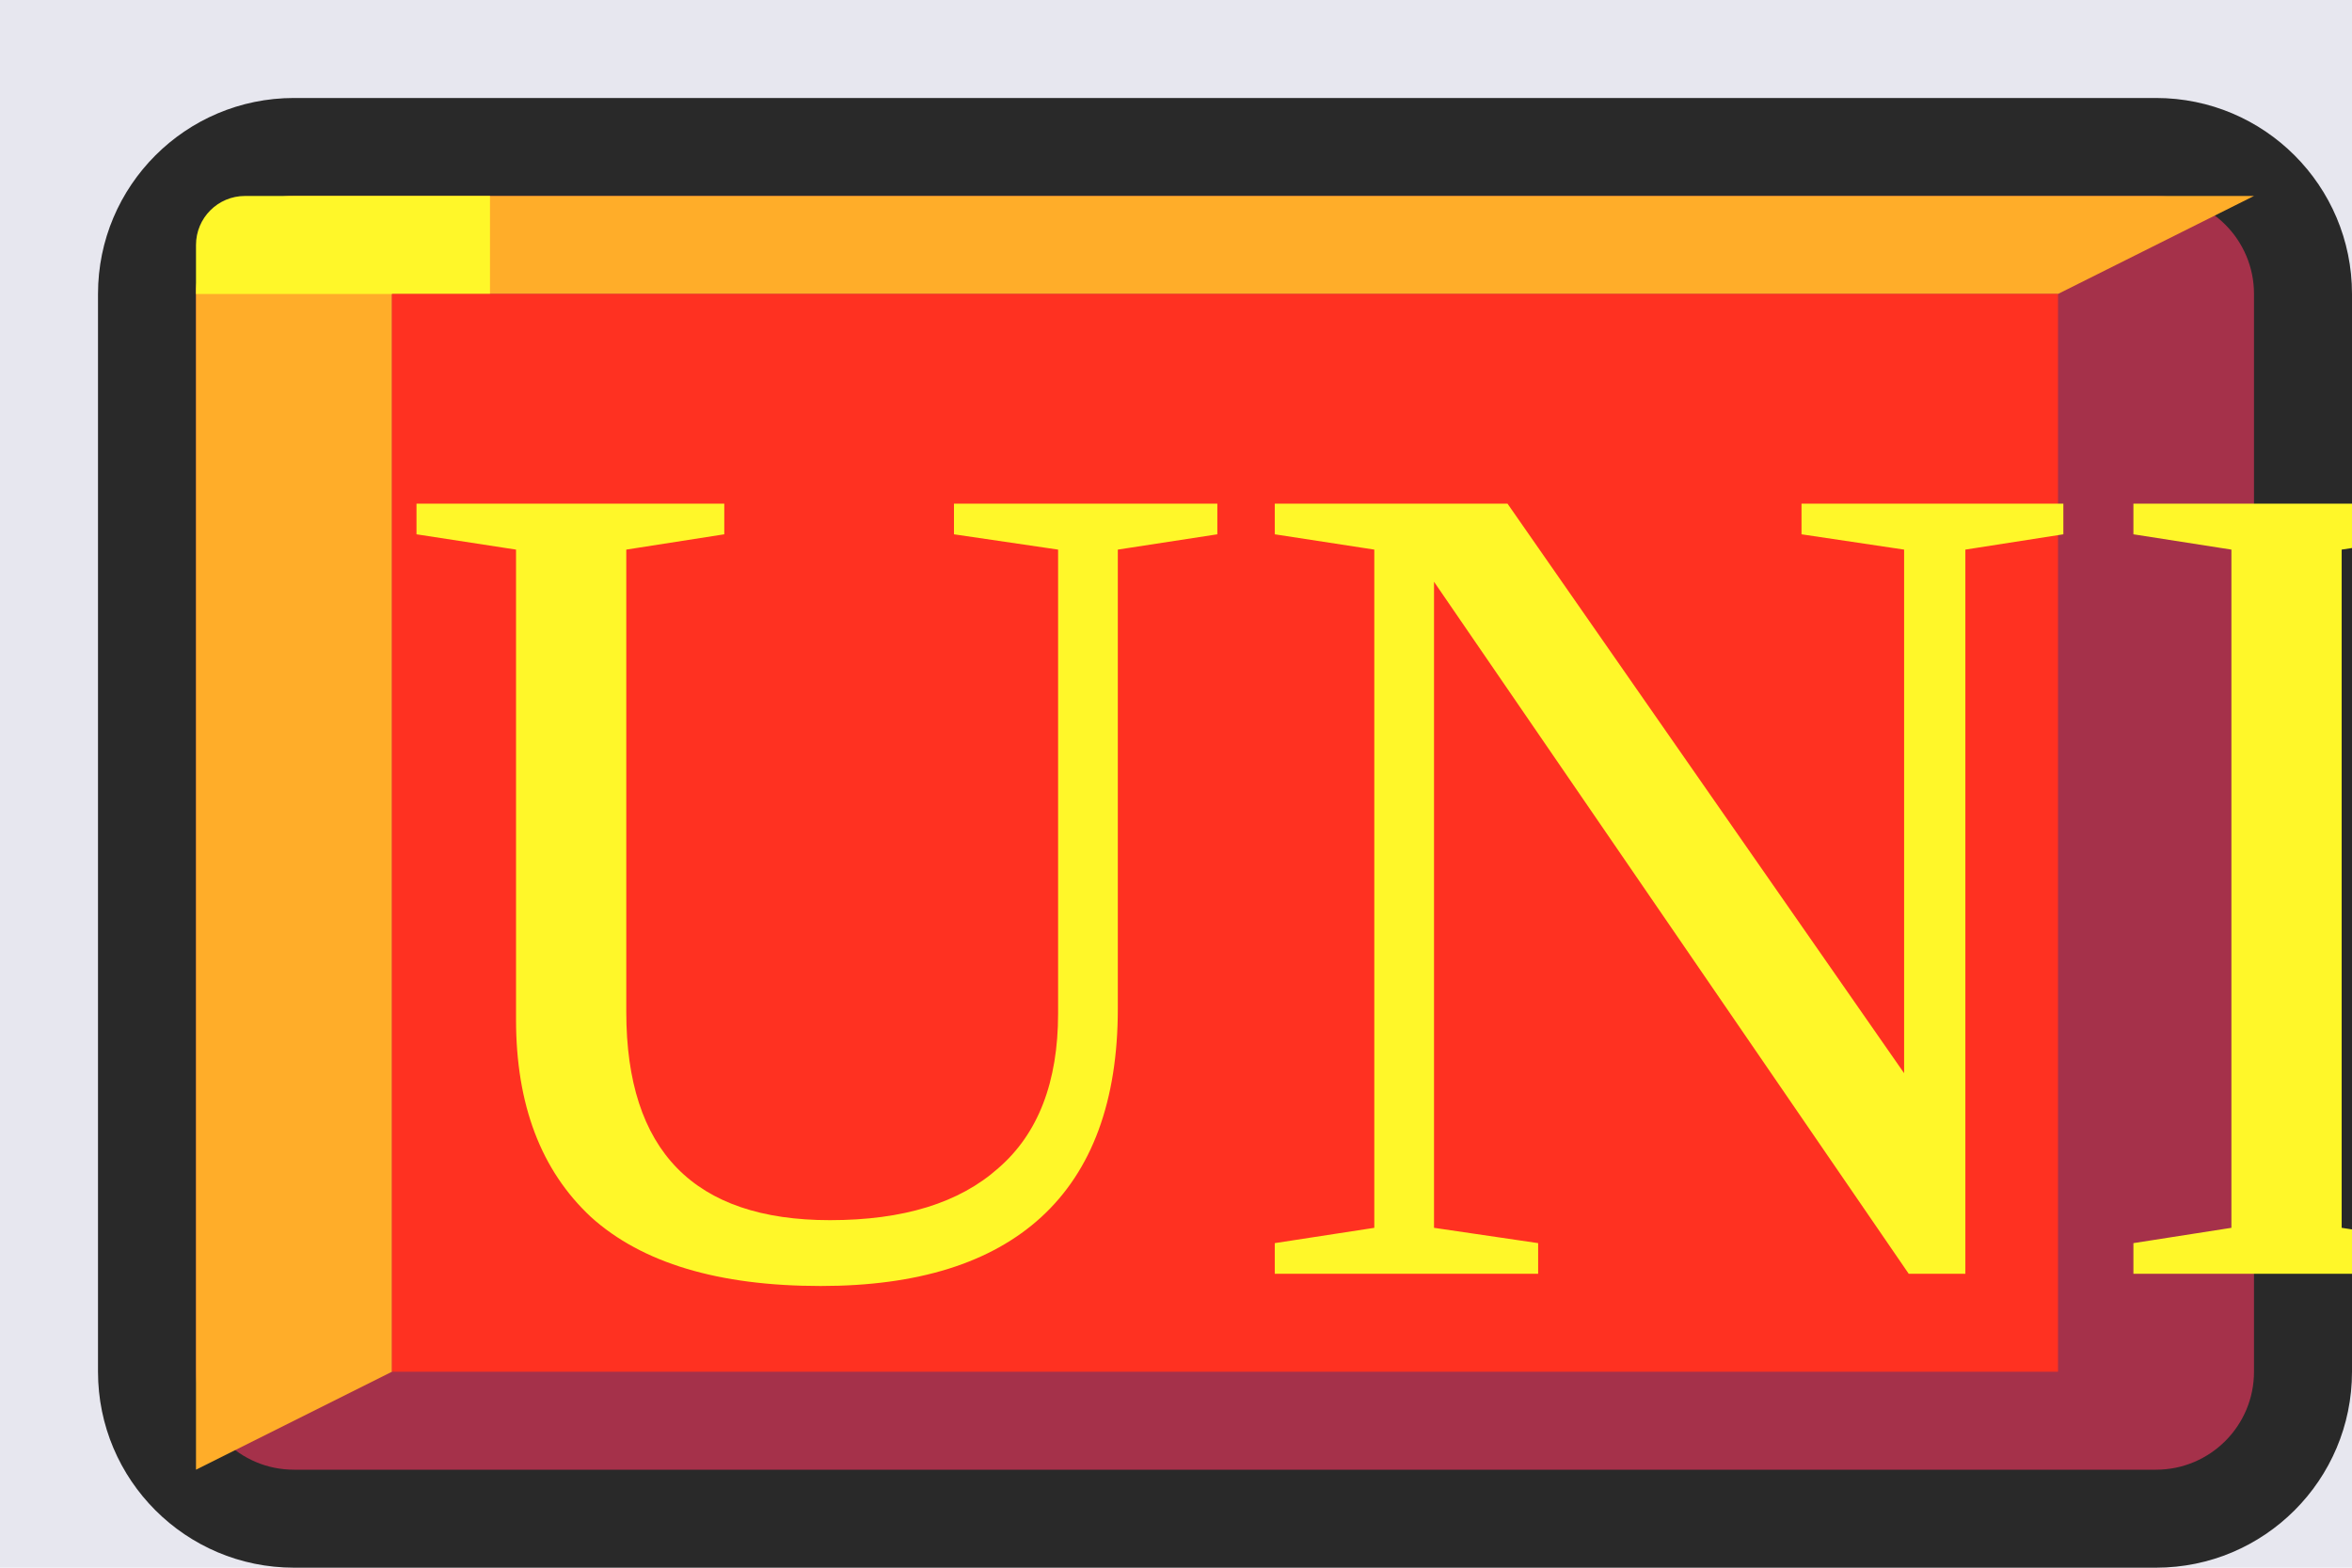
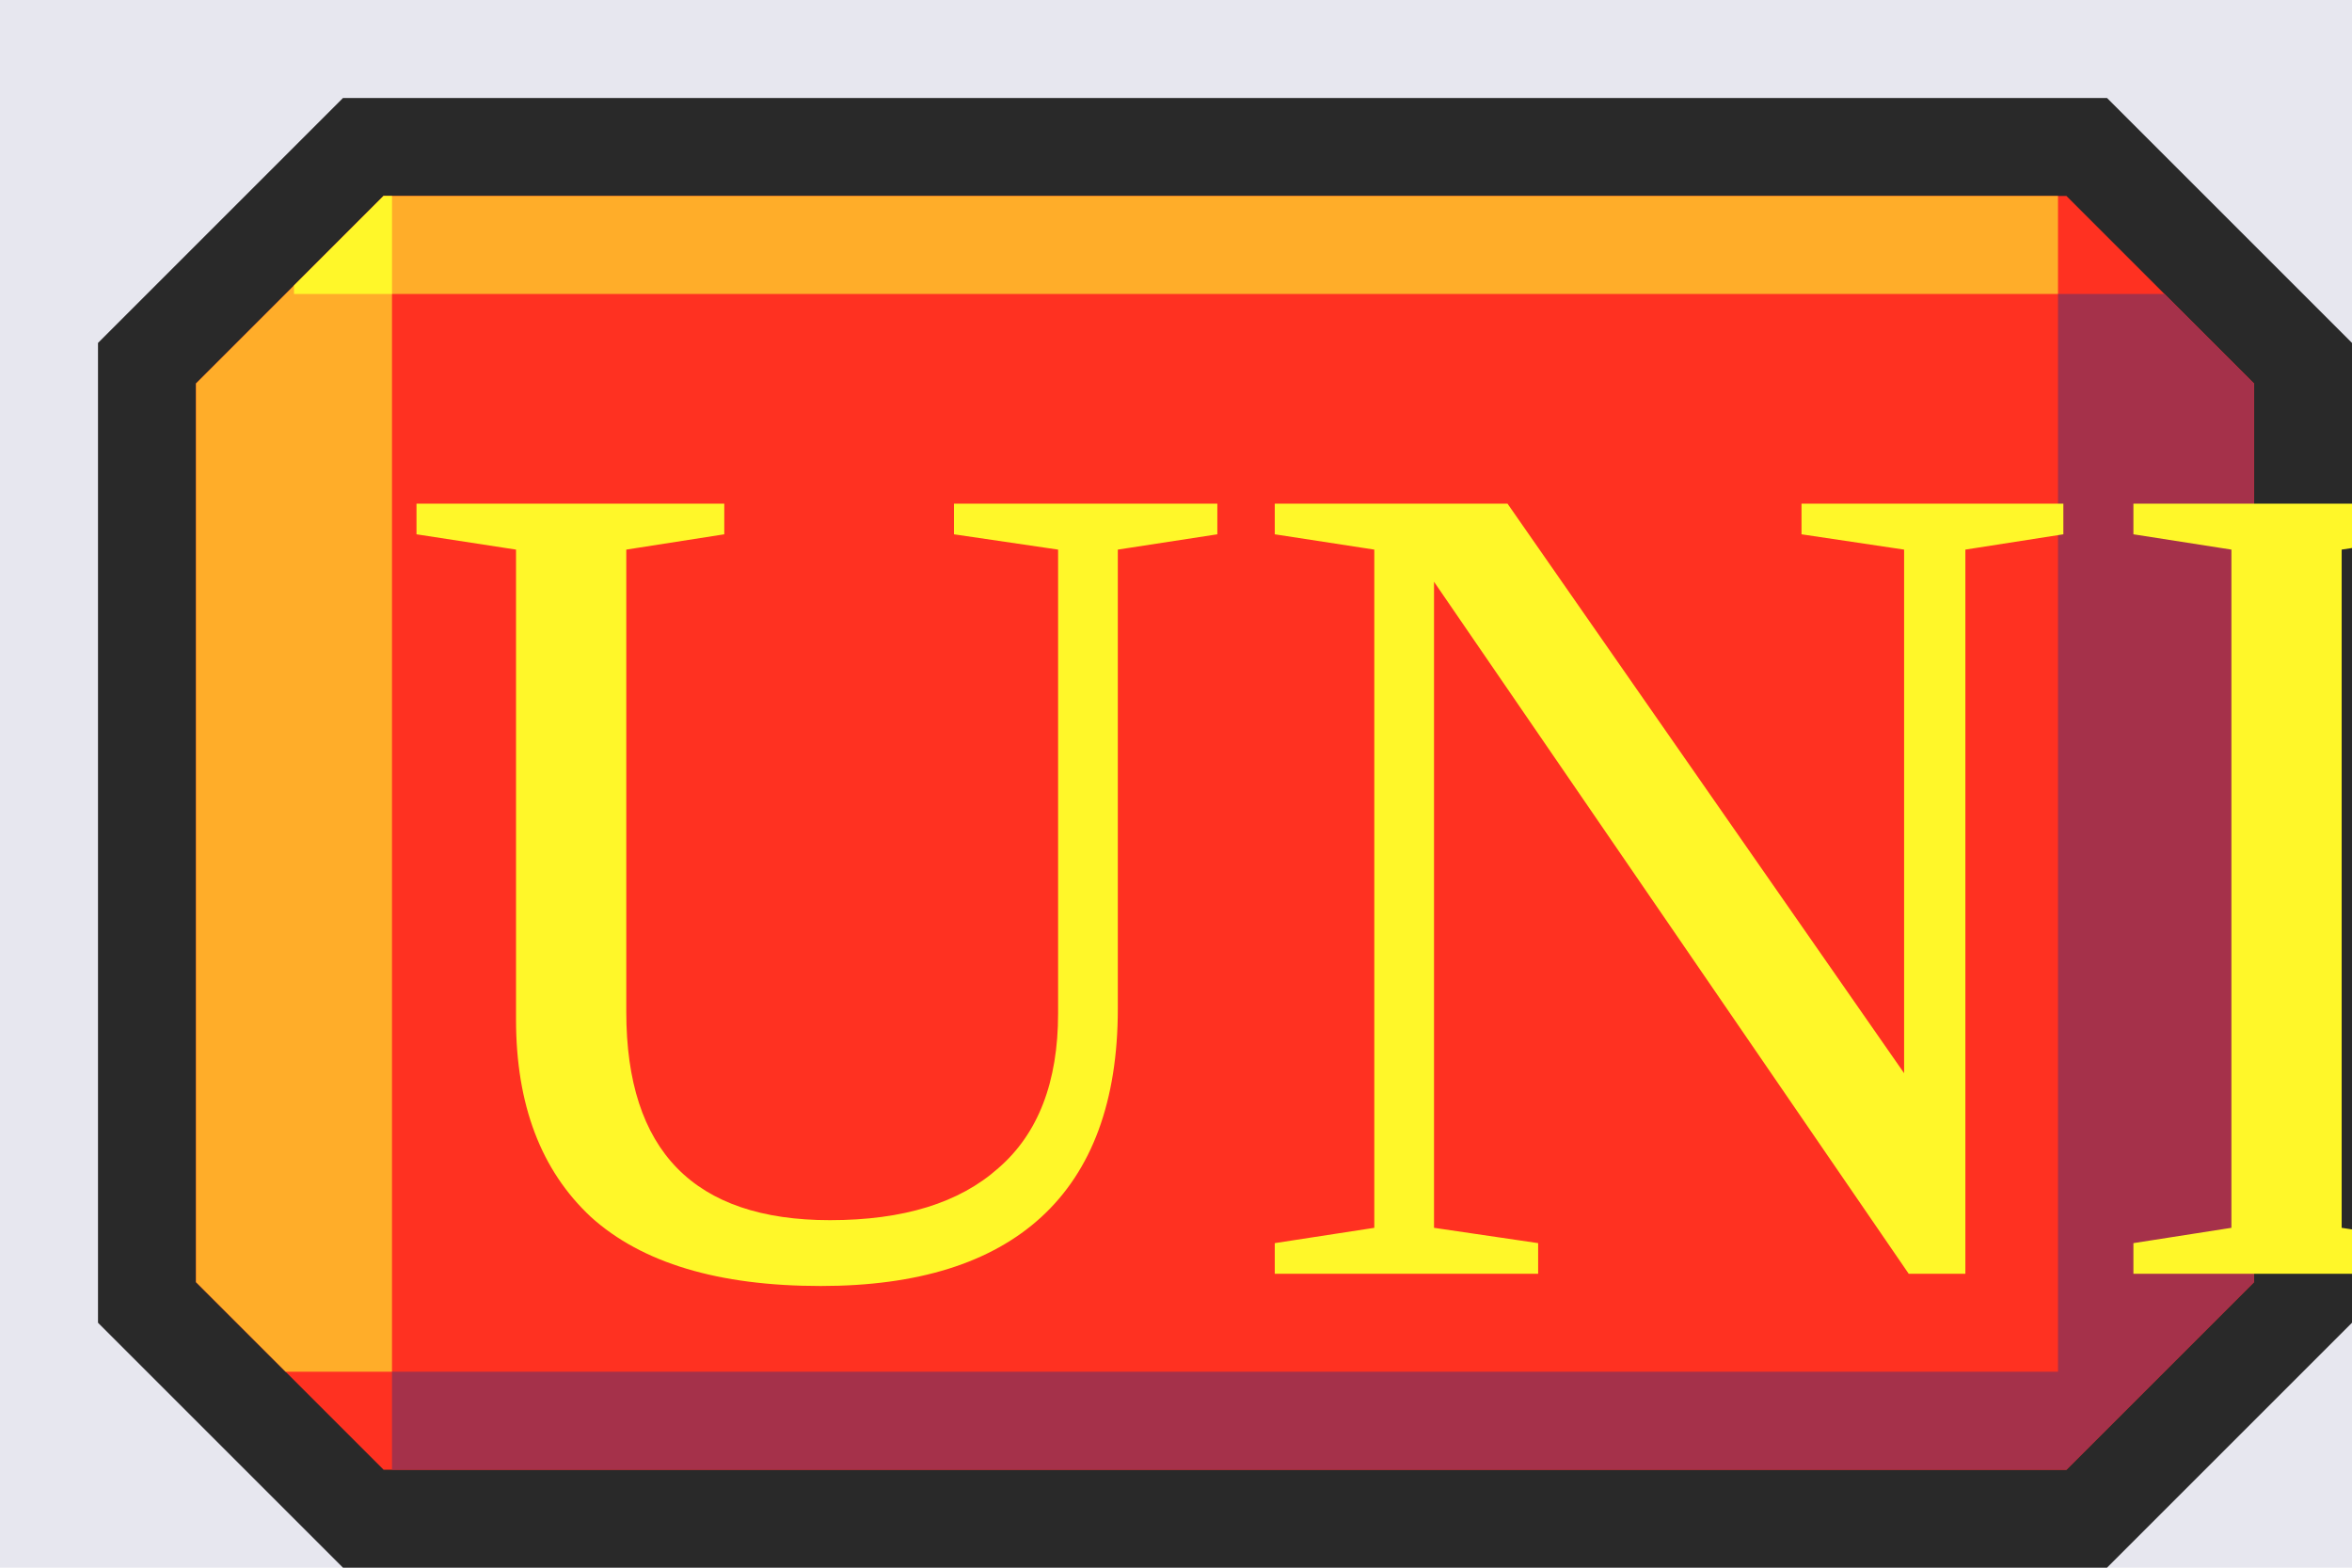
<svg xmlns="http://www.w3.org/2000/svg" width="192" height="128" viewBox="0 0 24 16">
  <rect x="0" y="0" width="24" height="16" fill="#e7e7ef" data-color="2" />
-   <path d="M1 3 A2 2 0 0 1 3 1 L22 1 A2 2 0 0 1 24 3 L24 14 A2 2 0 0 1 22 16 L3 16 A2 2 0 0 1 1 14 Z" fill-rule="evenodd" fill="#292929" data-color="8" />
-   <path d="M2 3 A1 1 0 0 1 3 2 L22 2 A1 1 0 0 1 23 3 L23 14 A1 1 0 0 1 22 15 L3 15 A1 1 0 0 1 2 14 Z" fill-rule="evenodd" fill="#a5314a" data-color="15" />
-   <path d="M2 3 A1 1 0 0 1 3 2 L23 2 L21 3 L4 3 L4 14 L2 15 Z" fill-rule="evenodd" fill="#ffad29" data-color="12" />
-   <path d="M2 2.5 A0.5 0.5 0 0 1 2.5 2 L5 2 L5 3 L2 3 Z" fill-rule="evenodd" fill="#fff729" data-color="11" />
-   <rect x="4" y="3" width="17" height="11" fill="#ff3121" data-color="14" />
+   <path d="M1 3.5 L3.5 1 L21.5 1 L24 3.5 L24 13.5 L21.5 16 L3.5 16 L1 13.5 Z" fill="#292929" data-color="8" />
+   <path d="M2 3.914 L3.914 2 L21.086 2 L23 3.914 L23 13.086 L21.086 15 L3.914 15 L2 13.086 Z" fill="#ff3121" data-color="14" />
+   <path d="M2 3.914 L3.914 2 L21 2 L21 3 L4 3 L4 14 L2.914 14 L2 13.086 Z" fill="#ffad29" data-color="12" />
+   <path d="M21 3 L22.086 3 L23 3.914 L23 13.086 L21.086 15 L4 15 L4 14 L21 14 Z" fill="#a5314a" data-color="15" />
+   <path d="M3 2.914 L3.914 2 L4 2 L4 3 L3 3 Z" fill="#fff729" data-color="11" />
  <text data-words="window.unite" data-box="4 4 17 9" fill="#fff729" data-color="11" x="4" y="13" font-size="12" textLength="17">UNITE</text>
</svg>
